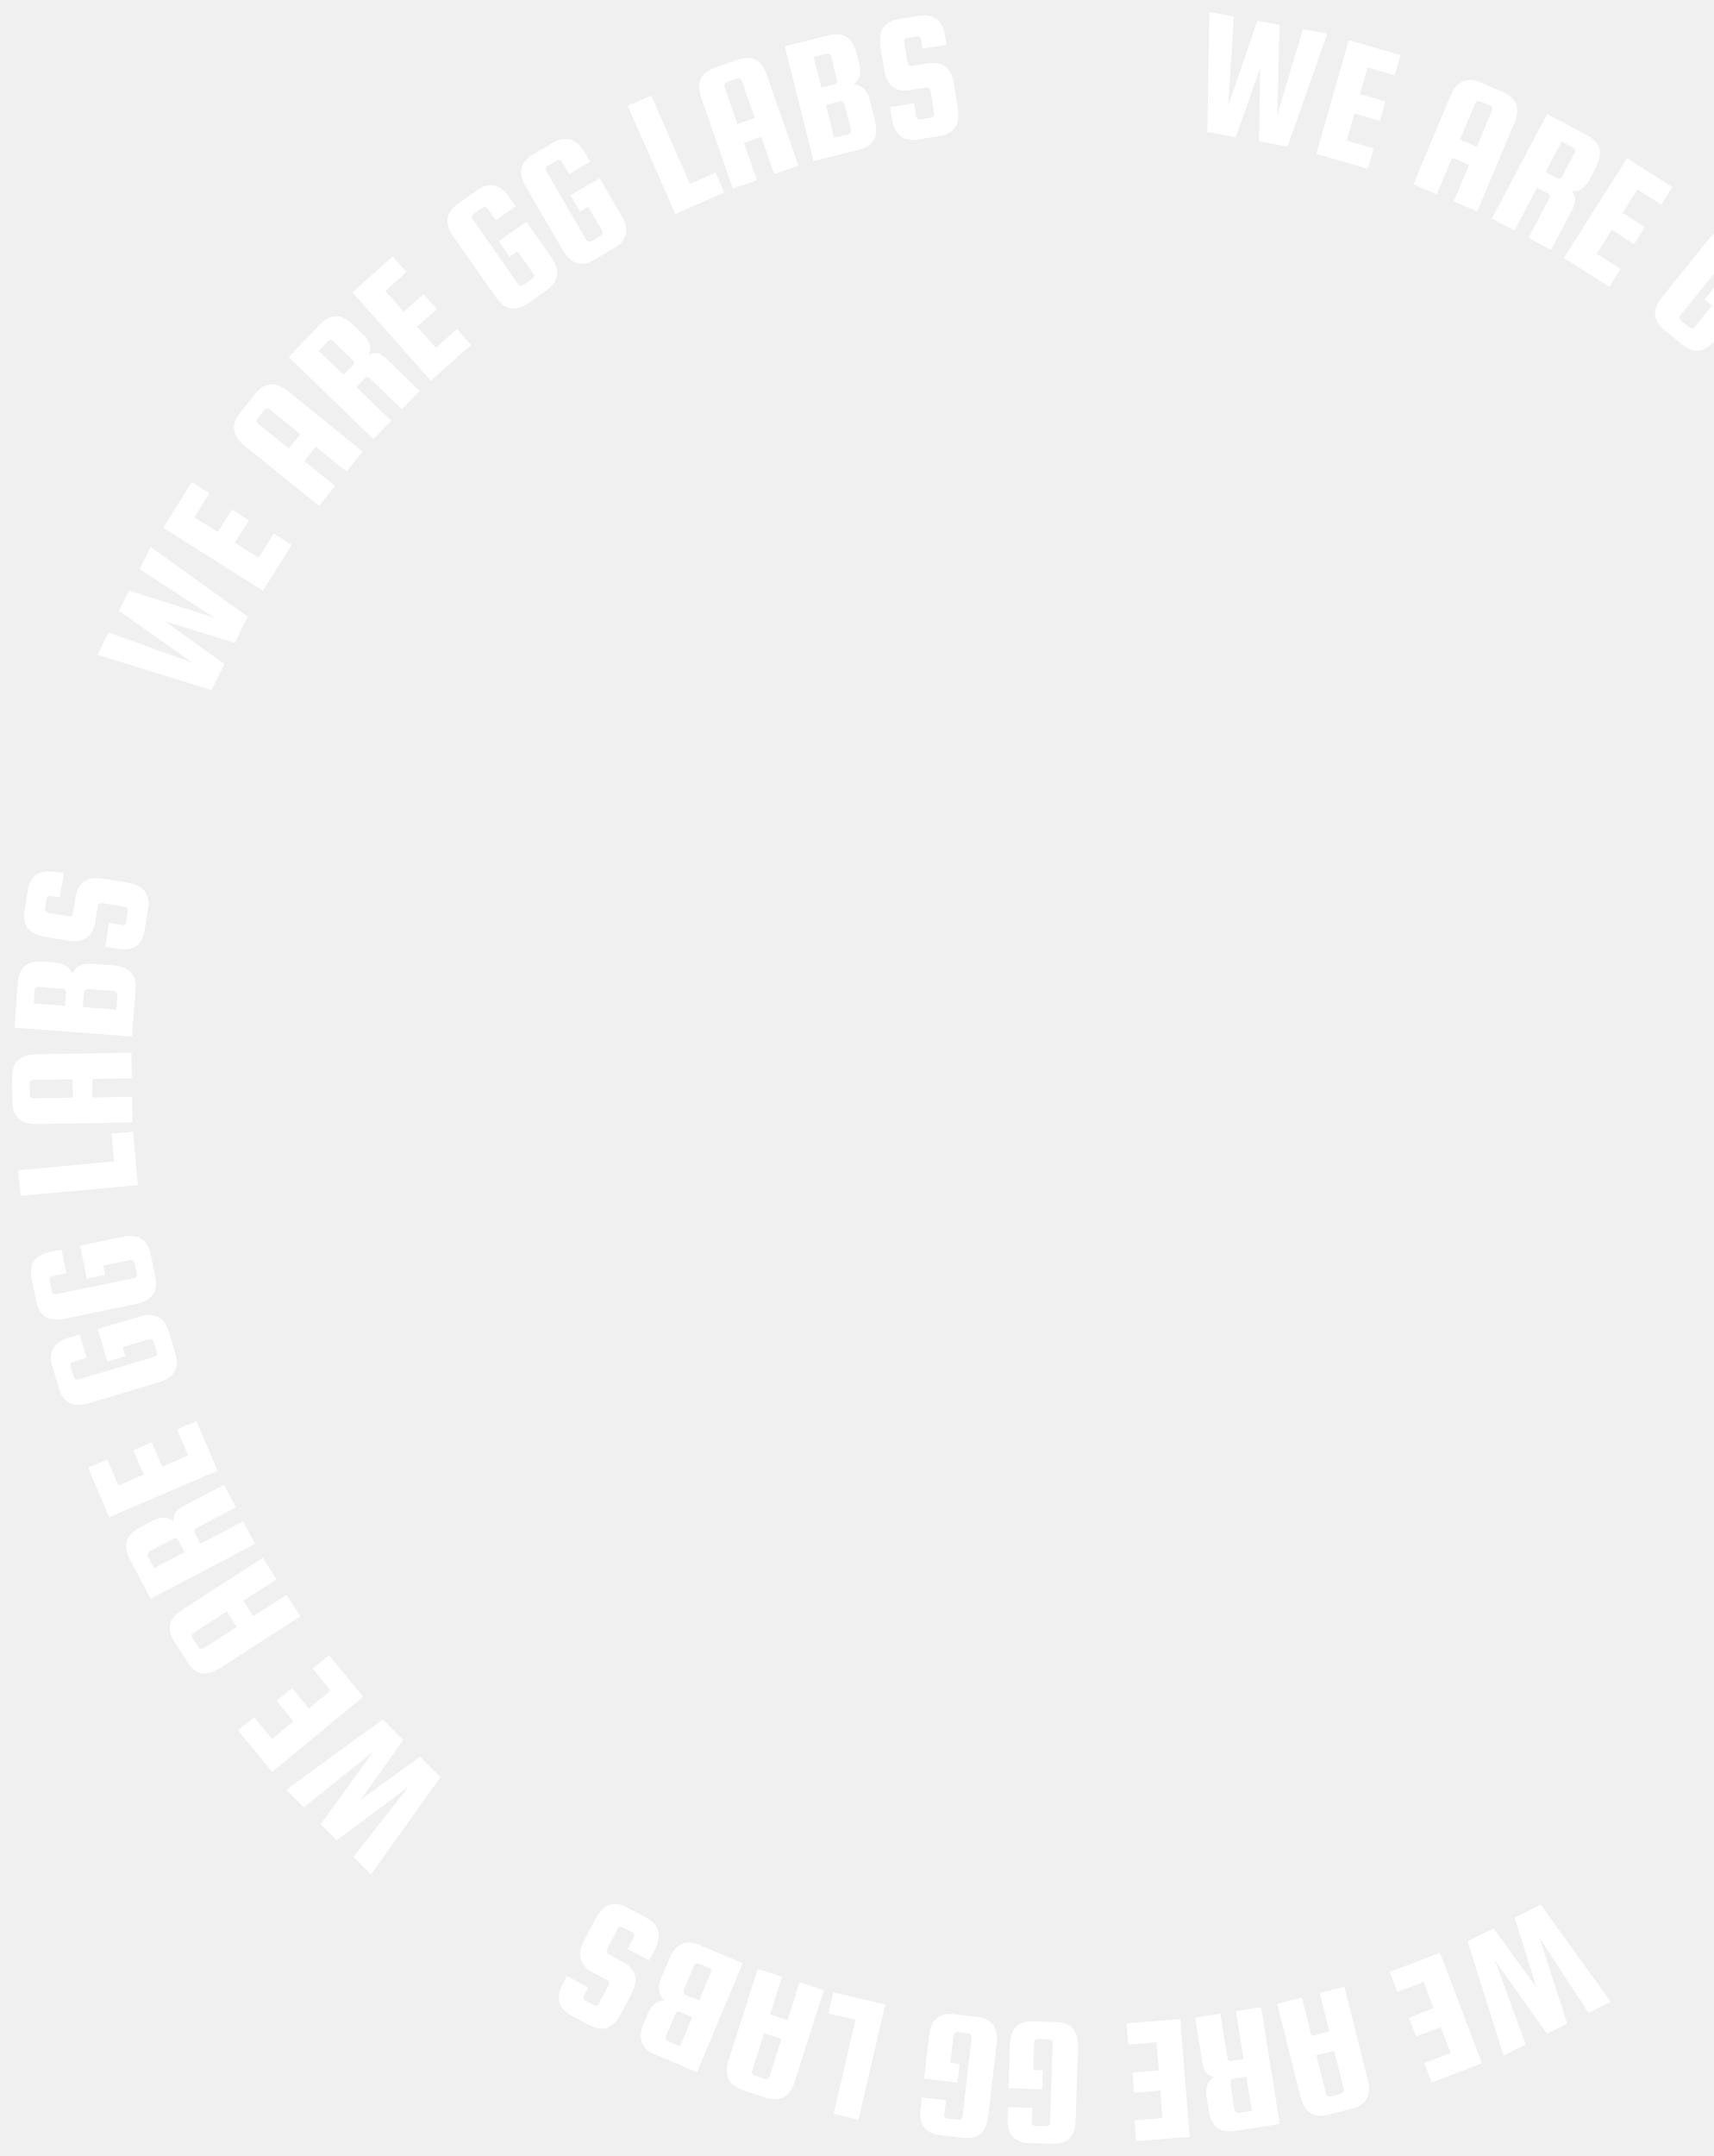
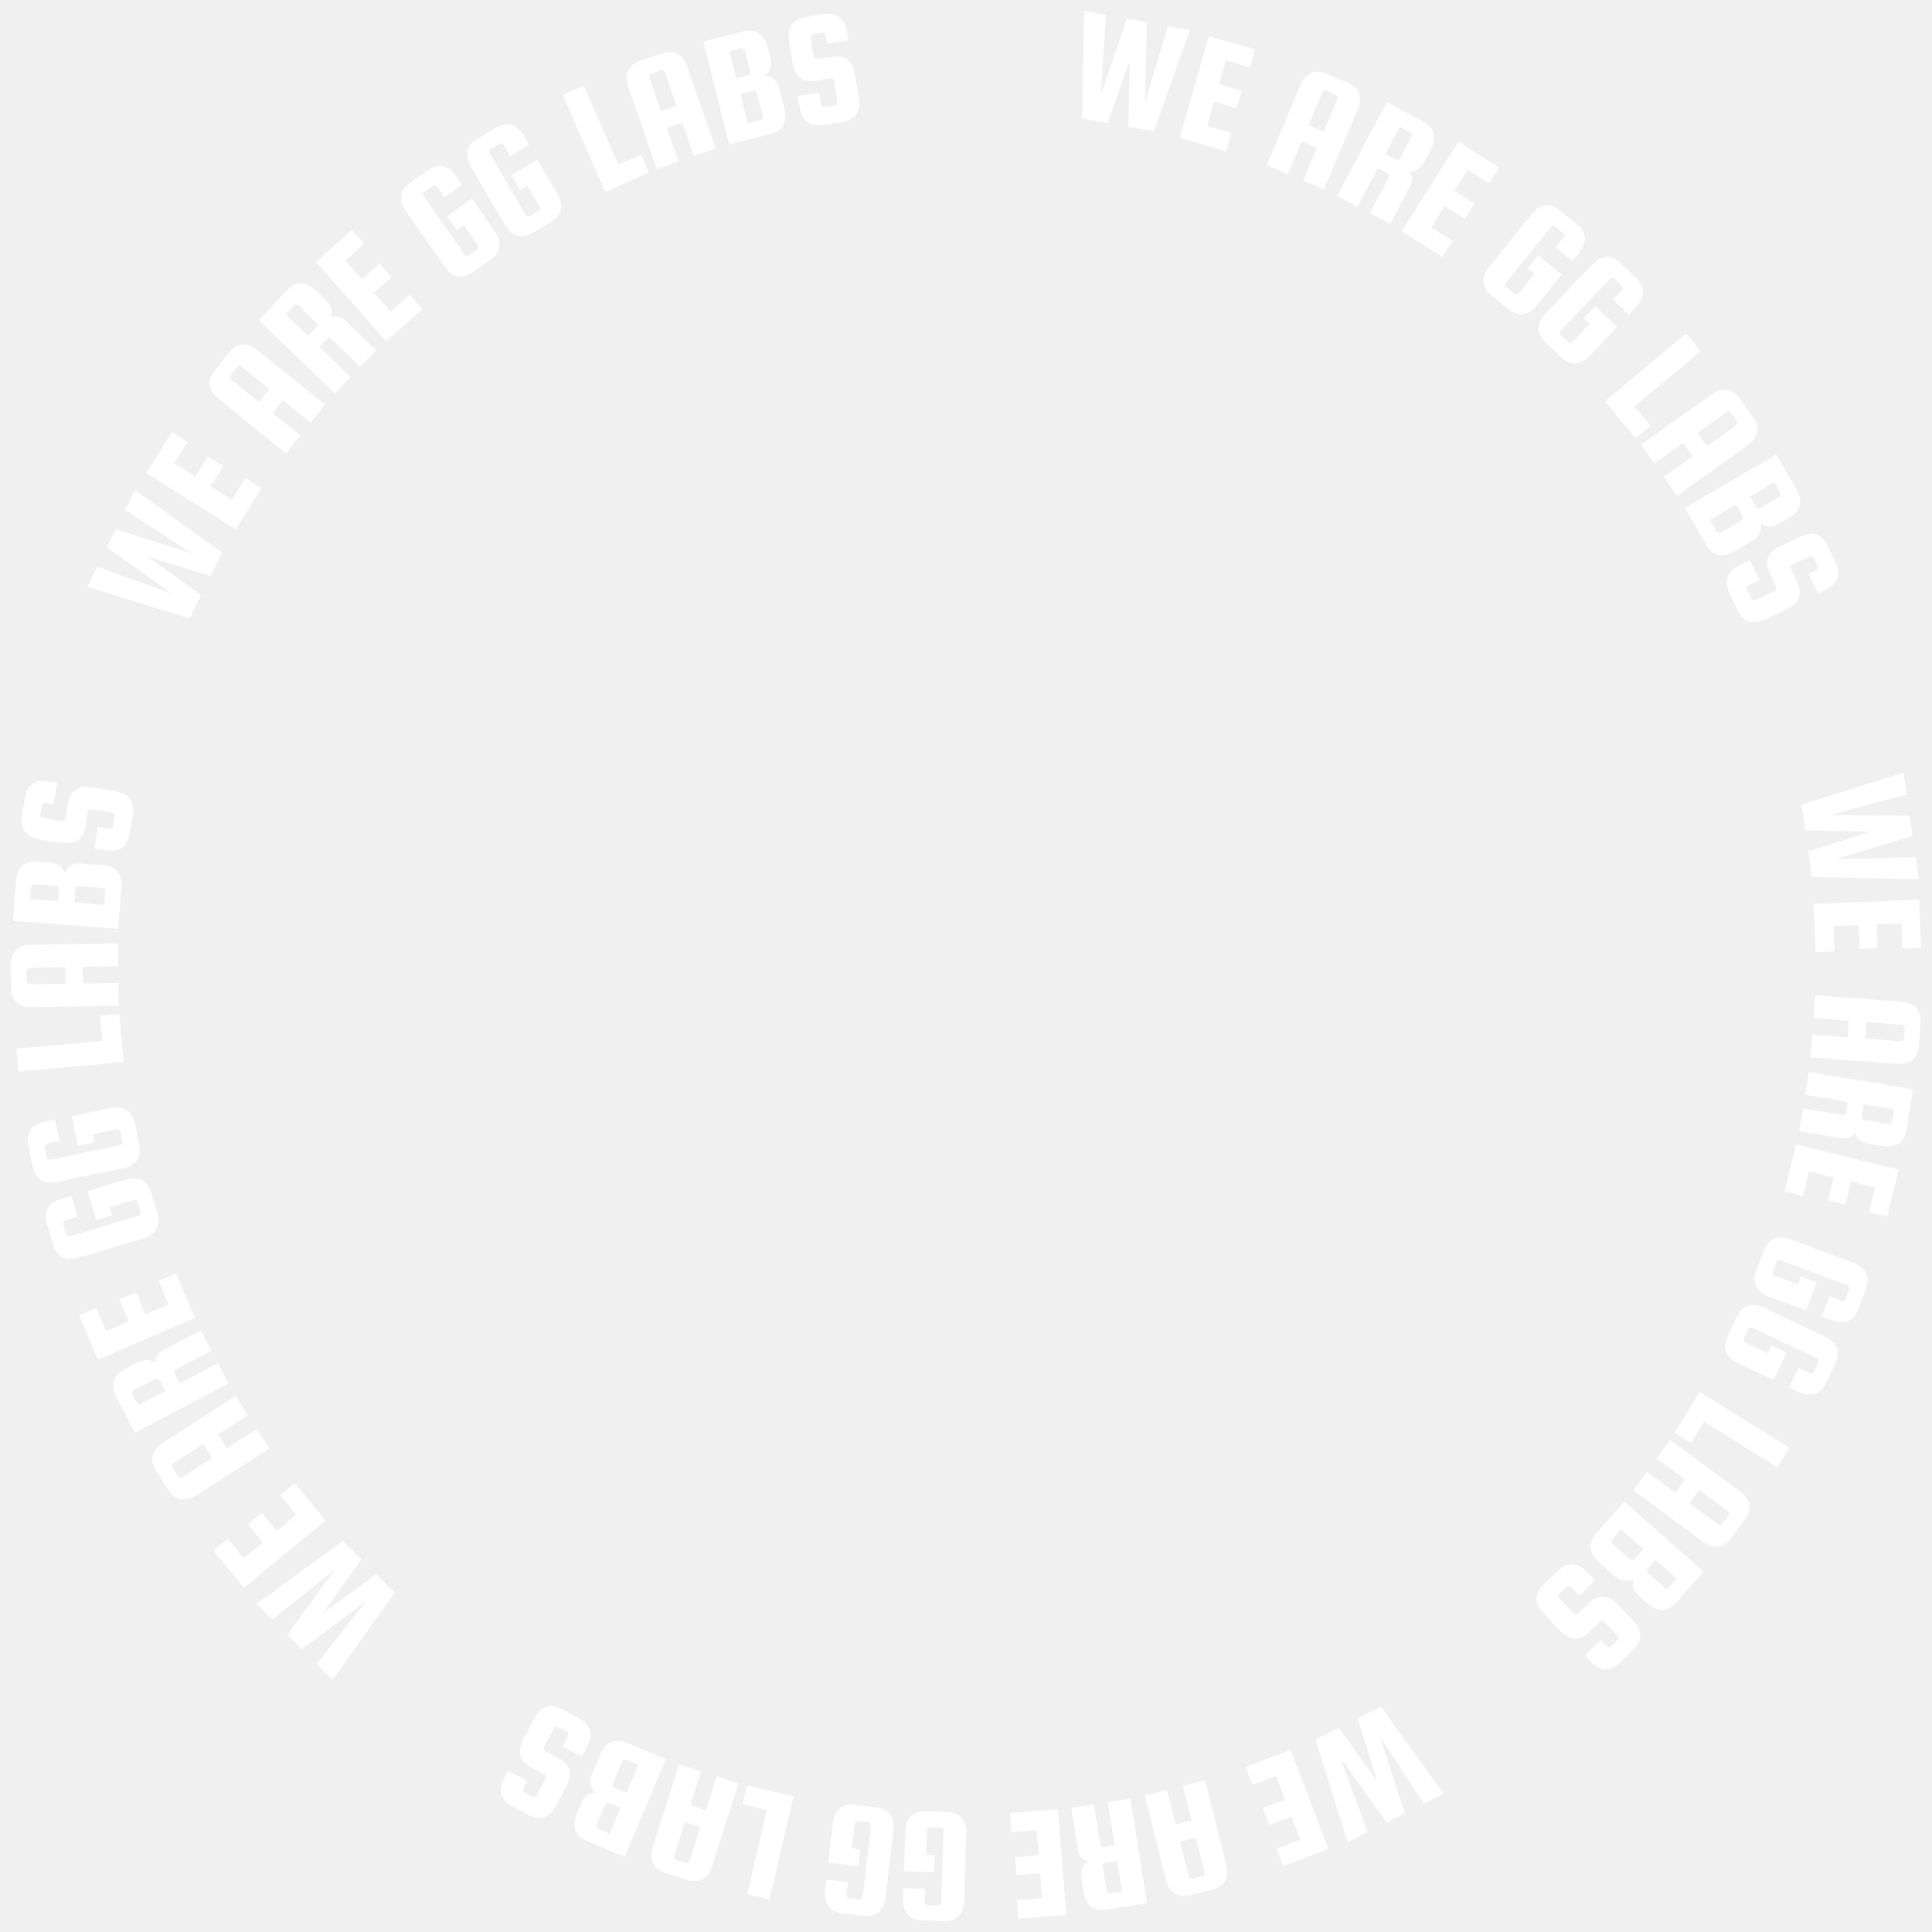
- <svg xmlns="http://www.w3.org/2000/svg" width="97" height="122" viewBox="0 0 97 122" fill="none">
+ <svg xmlns="http://www.w3.org/2000/svg" width="122" height="122" viewBox="0 0 122 122" fill="none">
  <path d="M71.167 1.177L72.421 1.408L72.292 6.503L73.75 1.653L75.126 1.905L72.875 8.291L71.262 7.999L71.329 3.843L69.947 7.761L68.333 7.468L68.455 0.687L69.838 0.939L69.513 5.999L71.167 1.177Z" fill="white" />
-   <path d="M76.222 7.958L77.754 8.4L77.422 9.549L74.5 8.706L76.344 2.278L79.266 3.122L78.941 4.258L77.408 3.816L76.975 5.326L78.412 5.74L78.1 6.836L76.663 6.421L76.222 7.958Z" fill="white" />
+   <path d="M76.222 7.958L77.754 8.4L77.422 9.549L74.5 8.706L76.344 2.278L79.266 3.122L78.941 4.258L77.409 3.816L76.975 5.326L78.412 5.74L78.1 6.836L76.663 6.421L76.222 7.958Z" fill="white" />
  <path d="M85.063 5.21C85.849 5.543 86.066 6.128 85.713 6.965L83.612 11.964L82.283 11.4L83.151 9.332L82.195 8.924L81.327 10.992L79.999 10.427L82.1 5.428C82.453 4.591 83.022 4.339 83.808 4.666L85.063 5.21ZM82.629 7.904L83.585 8.312L84.453 6.244C84.473 6.196 84.473 6.142 84.459 6.088C84.439 6.033 84.405 5.999 84.358 5.979L83.761 5.727C83.714 5.707 83.659 5.707 83.612 5.727C83.558 5.747 83.524 5.788 83.504 5.836L82.629 7.904Z" fill="white" />
  <path d="M87.002 10.624L85.721 13.046L84.446 12.365L87.571 6.455L89.836 7.659C90.588 8.06 90.751 8.658 90.331 9.468L89.971 10.155C89.714 10.645 89.375 10.862 88.961 10.808C89.205 11.08 89.225 11.406 89.022 11.801L87.788 14.141L86.514 13.46L87.693 11.223C87.754 11.1 87.734 11.012 87.619 10.951L87.002 10.624ZM88.392 8.005L87.476 9.733L88.148 10.094C88.195 10.121 88.249 10.121 88.297 10.107C88.351 10.087 88.392 10.053 88.412 10.005L89.131 8.645C89.158 8.597 89.165 8.543 89.151 8.488C89.137 8.434 89.103 8.393 89.056 8.366L88.392 8.005Z" fill="white" />
  <path d="M90.377 14.359L91.726 15.216L91.089 16.229L88.519 14.597L92.092 8.951L94.661 10.584L94.031 11.577L92.682 10.72L91.841 12.046L93.102 12.849L92.492 13.808L91.231 13.005L90.377 14.359Z" fill="white" />
  <path d="M96.466 16.956L97.13 16.126L98.615 17.33L97.076 19.242C96.506 19.949 95.889 20.038 95.225 19.5L94.215 18.684C93.55 18.147 93.503 17.528 94.073 16.813L96.683 13.569C97.252 12.861 97.869 12.773 98.533 13.31L99.543 14.127C100.208 14.664 100.255 15.283 99.686 15.997L99.293 16.487L98.228 15.623L98.737 14.997C98.77 14.957 98.784 14.902 98.784 14.848C98.777 14.793 98.757 14.746 98.716 14.712L98.215 14.303C98.174 14.27 98.12 14.256 98.066 14.263C98.011 14.27 97.964 14.297 97.93 14.338L95.11 17.847C95.076 17.888 95.062 17.942 95.062 17.997C95.062 18.051 95.089 18.099 95.13 18.133L95.638 18.541C95.679 18.575 95.733 18.589 95.788 18.582C95.842 18.575 95.889 18.548 95.923 18.507L96.899 17.29L96.466 16.956Z" fill="white" />
-   <path d="M100.094 104.517L101.084 103.565L101.45 103.946C101.491 103.987 101.538 104.007 101.592 104.014C101.646 104.021 101.694 104 101.735 103.959L102.141 103.565C102.182 103.524 102.202 103.483 102.202 103.422C102.202 103.368 102.182 103.32 102.141 103.279L101.321 102.422C101.28 102.381 101.24 102.361 101.179 102.354C101.124 102.347 101.077 102.368 101.036 102.408L100.365 103.055C99.742 103.633 99.118 103.599 98.501 102.953L97.511 101.912C96.887 101.252 96.881 100.633 97.498 100.041L98.379 99.198C98.996 98.606 99.62 98.64 100.243 99.3L100.718 99.803L99.728 100.756L99.213 100.218C99.172 100.177 99.131 100.157 99.07 100.15C99.016 100.143 98.969 100.164 98.928 100.205L98.467 100.647C98.426 100.688 98.406 100.728 98.406 100.79C98.406 100.844 98.426 100.892 98.467 100.932L99.369 101.885C99.409 101.926 99.45 101.946 99.511 101.953C99.565 101.96 99.613 101.939 99.653 101.898L100.325 101.252C100.941 100.66 101.565 100.694 102.189 101.354L103.104 102.32C103.728 102.98 103.735 103.599 103.118 104.191L102.291 104.986C101.674 105.578 101.05 105.544 100.426 104.884L100.094 104.517Z" fill="white" />
-   <path d="M88.703 114.502L87.564 115.08L84.615 110.931L86.357 115.685L85.103 116.318L83.069 109.856L84.534 109.115L86.974 112.482L85.734 108.516L87.198 107.775L91.164 113.264L89.91 113.897L87.137 109.659L88.703 114.502Z" fill="white" />
+   <path d="M100.004 20.1L100.736 19.331L102.112 20.651L100.417 22.426C99.794 23.086 99.17 23.12 98.553 22.528L97.618 21.63C97.001 21.038 97.007 20.413 97.631 19.76L100.499 16.746C101.122 16.087 101.746 16.052 102.363 16.644L103.299 17.542C103.916 18.134 103.909 18.76 103.285 19.413L102.851 19.868L101.861 18.916L102.417 18.331C102.458 18.29 102.472 18.243 102.478 18.188C102.478 18.134 102.458 18.086 102.417 18.046L101.95 17.597C101.909 17.556 101.861 17.542 101.807 17.542C101.753 17.542 101.705 17.569 101.665 17.61L98.56 20.868C98.519 20.909 98.506 20.957 98.499 21.011C98.499 21.066 98.519 21.113 98.553 21.154L99.021 21.603C99.061 21.644 99.109 21.657 99.163 21.657C99.218 21.651 99.265 21.63 99.306 21.589L100.384 20.46L100.004 20.1Z" fill="white" />
+   <path d="M103.211 25.671L104.221 26.888L103.286 27.671L101.354 25.344L106.472 21.059L107.394 22.168L103.211 25.671Z" fill="white" />
+   <path d="M110.68 26.323C111.175 27.017 111.047 27.629 110.308 28.16L105.901 31.295L105.067 30.112L106.891 28.812L106.287 27.962L104.464 29.261L103.63 28.078L108.043 24.935C108.782 24.412 109.399 24.493 109.894 25.194L110.68 26.323ZM107.196 27.323L107.799 28.173L109.623 26.874C109.67 26.84 109.697 26.799 109.704 26.745C109.718 26.69 109.704 26.643 109.677 26.595L109.304 26.064C109.27 26.017 109.23 25.997 109.175 25.99C109.121 25.983 109.067 25.997 109.026 26.024L107.196 27.323Z" fill="white" />
+   <path d="M111.19 33.057C111.278 33.527 111.075 33.901 110.58 34.193L109.549 34.799C108.763 35.254 108.16 35.118 107.733 34.377L106.397 32.078L112.16 28.711L113.454 30.935C113.881 31.677 113.705 32.275 112.919 32.731L112.397 33.037C111.915 33.309 111.515 33.316 111.19 33.057ZM108.682 33.622L109.97 32.867C110.017 32.84 110.051 32.799 110.065 32.744C110.078 32.69 110.078 32.642 110.051 32.595L109.624 31.86L107.977 32.826L108.404 33.561C108.431 33.608 108.472 33.636 108.526 33.649C108.58 33.656 108.634 33.649 108.682 33.622ZM112.424 31.112L112.038 30.452L110.499 31.35L110.885 32.01C110.912 32.057 110.953 32.085 111.007 32.098C111.061 32.112 111.116 32.105 111.163 32.078L112.349 31.384C112.397 31.357 112.431 31.316 112.444 31.262C112.458 31.207 112.451 31.16 112.424 31.112Z" fill="white" />
+   <path d="M114.783 37.478L114.2 36.233L114.675 36.009C114.722 35.989 114.763 35.948 114.783 35.893C114.803 35.839 114.803 35.791 114.783 35.744L114.539 35.227C114.519 35.179 114.478 35.145 114.424 35.125C114.37 35.111 114.315 35.111 114.268 35.132L113.197 35.642C113.149 35.662 113.109 35.703 113.088 35.757C113.068 35.812 113.068 35.859 113.088 35.907L113.481 36.75C113.834 37.532 113.603 38.111 112.797 38.492L111.502 39.104C110.682 39.492 110.092 39.301 109.726 38.526L109.21 37.424C108.844 36.648 109.075 36.07 109.895 35.682L110.519 35.39L111.102 36.635L110.431 36.954C110.383 36.975 110.349 37.016 110.322 37.07C110.302 37.124 110.302 37.172 110.322 37.22L110.593 37.798C110.614 37.845 110.654 37.879 110.709 37.9C110.763 37.92 110.81 37.913 110.865 37.886L112.051 37.328C112.098 37.308 112.132 37.267 112.159 37.213C112.18 37.158 112.18 37.111 112.153 37.063L111.759 36.22C111.393 35.444 111.624 34.866 112.444 34.478L113.644 33.907C114.464 33.519 115.054 33.71 115.42 34.485L115.908 35.526C116.274 36.301 116.044 36.88 115.224 37.267L114.783 37.478Z" fill="white" />
+   <path d="M120.592 51.51L120.775 52.782L115.914 54.258L120.965 54.122L121.161 55.517L114.409 55.387L114.179 53.762L118.131 52.517L113.989 52.435L113.758 50.81L120.206 48.79L120.402 50.184L115.514 51.469L120.592 51.51Z" fill="white" />
+   <path d="M115.774 58.482L115.841 60.081L114.648 60.128L114.519 57.081L121.183 56.802L121.312 59.849L120.139 59.897L120.072 58.299L118.506 58.367L118.567 59.863L117.435 59.911L117.374 58.414L115.774 58.482Z" fill="white" />
+   <path d="M121.176 65.998C121.115 66.849 120.627 67.243 119.725 67.175L114.329 66.774L114.437 65.332L116.668 65.502L116.742 64.461L114.512 64.291L114.62 62.849L120.017 63.25C120.918 63.319 121.339 63.781 121.278 64.631L121.176 65.998ZM117.854 64.543L117.78 65.584L120.01 65.754C120.064 65.76 120.112 65.74 120.159 65.706C120.2 65.672 120.227 65.624 120.234 65.57L120.281 64.917C120.288 64.862 120.268 64.815 120.227 64.774C120.186 64.733 120.146 64.713 120.085 64.706L117.854 64.543Z" fill="white" />
+   <path d="M116.682 69.569L113.99 69.127L114.221 67.699L120.804 68.78L120.39 71.317C120.254 72.161 119.739 72.508 118.838 72.365L118.078 72.242C117.536 72.154 117.224 71.902 117.136 71.487C116.96 71.807 116.655 71.93 116.221 71.862L113.617 71.433L113.848 70.005L116.343 70.413C116.478 70.433 116.56 70.379 116.58 70.249L116.682 69.569ZM119.597 70.052L117.678 69.733L117.556 70.487C117.549 70.542 117.563 70.59 117.597 70.637C117.631 70.678 117.678 70.705 117.732 70.719L119.244 70.97C119.299 70.977 119.346 70.97 119.393 70.936C119.441 70.902 119.468 70.862 119.475 70.807L119.597 70.052Z" fill="white" />
+   <path d="M114.234 73.956L113.854 75.514L112.695 75.228L113.42 72.269L119.894 73.868L119.169 76.827L118.03 76.548L118.41 74.99L116.891 74.616L116.532 76.072L115.434 75.8L115.793 74.344L114.234 73.956Z" fill="white" />
+   <path d="M113.712 80.594L114.709 80.969L114.044 82.757L111.746 81.9C110.899 81.581 110.621 81.023 110.919 80.22L111.373 79.003C111.671 78.2 112.241 77.962 113.095 78.275L116.986 79.731C117.834 80.05 118.112 80.608 117.813 81.411L117.359 82.628C117.061 83.431 116.492 83.669 115.637 83.356L115.048 83.138L115.529 81.853L116.281 82.132C116.336 82.152 116.383 82.152 116.437 82.132C116.492 82.111 116.525 82.077 116.546 82.023L116.769 81.411C116.79 81.356 116.783 81.309 116.763 81.261C116.736 81.213 116.702 81.179 116.647 81.159L112.437 79.588C112.383 79.567 112.336 79.567 112.282 79.588C112.227 79.608 112.193 79.642 112.173 79.697L111.949 80.309C111.929 80.356 111.936 80.411 111.956 80.458C111.983 80.506 112.017 80.54 112.071 80.561L113.529 81.105L113.712 80.594Z" fill="white" />
+   <path d="M111.86 84.962L112.823 85.418L112.009 87.146L109.792 86.098C108.972 85.71 108.742 85.132 109.108 84.357L109.664 83.18C110.03 82.405 110.619 82.214 111.44 82.602L115.195 84.384C116.016 84.772 116.246 85.35 115.88 86.125L115.324 87.302C114.958 88.077 114.368 88.268 113.548 87.88L112.979 87.608L113.562 86.363L114.287 86.71C114.335 86.737 114.389 86.737 114.443 86.724C114.497 86.71 114.538 86.676 114.558 86.622L114.836 86.03C114.857 85.983 114.863 85.928 114.836 85.88C114.809 85.833 114.782 85.792 114.728 85.765L110.667 83.84C110.619 83.813 110.565 83.813 110.511 83.826C110.457 83.84 110.416 83.874 110.396 83.928L110.118 84.52C110.097 84.568 110.091 84.622 110.118 84.67C110.145 84.717 110.172 84.758 110.226 84.785L111.636 85.452L111.86 84.962Z" fill="white" />
+   <path d="M107.609 89.77L106.782 91.117L105.745 90.478L107.331 87.9L112.998 91.423L112.239 92.654L107.609 89.77Z" fill="white" />
+   <path d="M109.347 97.096C108.845 97.783 108.228 97.858 107.496 97.32L103.137 94.11L103.991 92.94L105.794 94.266L106.411 93.423L104.608 92.097L105.462 90.927L109.821 94.137C110.553 94.675 110.669 95.287 110.16 95.981L109.347 97.096ZM107.299 94.09L106.682 94.933L108.486 96.259C108.533 96.293 108.581 96.307 108.635 96.3C108.689 96.293 108.737 96.266 108.764 96.225L109.15 95.702C109.184 95.654 109.191 95.606 109.184 95.552C109.17 95.498 109.143 95.45 109.103 95.423L107.299 94.09Z" fill="white" />
+   <path d="M103.151 99.688C102.738 99.919 102.317 99.844 101.89 99.47L100.995 98.674C100.318 98.076 100.257 97.45 100.819 96.811L102.568 94.818L107.571 99.239L105.877 101.171C105.314 101.81 104.69 101.831 104.012 101.232L103.558 100.831C103.145 100.463 103.009 100.083 103.151 99.688ZM101.823 97.484L102.941 98.477C102.982 98.511 103.029 98.532 103.084 98.532C103.138 98.532 103.185 98.511 103.219 98.471L103.775 97.831L102.345 96.566L101.789 97.205C101.755 97.246 101.734 97.294 101.741 97.348C101.748 97.403 101.782 97.443 101.823 97.484ZM105.382 100.253L105.883 99.681L104.548 98.498L104.046 99.069C104.012 99.11 103.992 99.157 103.999 99.212C104.006 99.266 104.026 99.314 104.067 99.348L105.097 100.253C105.138 100.287 105.185 100.307 105.239 100.307C105.3 100.314 105.341 100.293 105.382 100.253Z" fill="white" />
+   <path d="M100.094 104.517L101.084 103.565L101.45 103.946C101.491 103.987 101.538 104.007 101.592 104.014C101.646 104.021 101.694 104 101.735 103.959L102.141 103.565C102.182 103.524 102.202 103.483 102.202 103.422C102.202 103.368 102.182 103.32 102.141 103.279L101.321 102.422C101.28 102.381 101.24 102.361 101.179 102.354C101.124 102.347 101.077 102.368 101.036 102.408L100.365 103.055C99.741 103.633 99.118 103.599 98.501 102.953L97.511 101.912C96.887 101.252 96.881 100.633 97.498 100.041L98.379 99.198C98.996 98.606 99.619 98.64 100.243 99.3L100.718 99.803L99.728 100.756L99.213 100.218C99.172 100.177 99.131 100.157 99.07 100.15C99.016 100.143 98.969 100.164 98.928 100.205L98.467 100.647C98.426 100.688 98.406 100.728 98.406 100.79C98.406 100.844 98.426 100.892 98.467 100.932L99.369 101.885C99.409 101.926 99.45 101.946 99.511 101.953C99.565 101.96 99.613 101.939 99.653 101.898L100.324 101.252C100.941 100.66 101.565 100.694 102.189 101.354L103.104 102.32C103.728 102.98 103.734 103.599 103.118 104.191L102.29 104.986C101.674 105.578 101.05 105.544 100.426 104.884L100.094 104.517Z" fill="white" />
+   <path d="M88.703 114.502L87.564 115.08L84.615 110.931L86.357 115.685L85.103 116.318L83.07 109.856L84.534 109.115L86.974 112.482L85.734 108.516L87.198 107.775L91.164 113.264L89.91 113.897L87.137 109.659L88.703 114.502Z" fill="white" />
  <path d="M80.58 112.142L79.088 112.714L78.661 111.591L81.502 110.503L83.881 116.754L81.041 117.842L80.62 116.74L82.112 116.169L81.549 114.7L80.153 115.237L79.746 114.176L81.142 113.639L80.58 112.142Z" fill="white" />
-   <path d="M75.184 119.665C74.357 119.876 73.835 119.536 73.612 118.651L72.29 113.387L73.686 113.033L74.235 115.21L75.245 114.951L74.696 112.775L76.093 112.421L77.415 117.686C77.638 118.57 77.333 119.114 76.506 119.325L75.184 119.665ZM75.516 116.039L74.506 116.298L75.055 118.475C75.069 118.529 75.096 118.57 75.144 118.604C75.191 118.638 75.239 118.645 75.293 118.631L75.923 118.475C75.978 118.461 76.018 118.427 76.045 118.379C76.072 118.332 76.079 118.277 76.066 118.223L75.516 116.039Z" fill="white" />
-   <path d="M70.385 116.509L69.958 113.802L71.382 113.577L72.432 120.182L69.897 120.583C69.056 120.719 68.561 120.338 68.419 119.434L68.297 118.672C68.209 118.128 68.351 117.747 68.71 117.536C68.351 117.468 68.141 117.216 68.066 116.781L67.653 114.169L69.076 113.944L69.477 116.448C69.497 116.584 69.571 116.645 69.7 116.618L70.385 116.509ZM70.853 119.44L70.548 117.509L69.795 117.631C69.741 117.638 69.7 117.665 69.666 117.713C69.632 117.76 69.626 117.808 69.632 117.862L69.876 119.386C69.883 119.44 69.91 119.488 69.958 119.522C69.999 119.556 70.053 119.57 70.107 119.563L70.853 119.44Z" fill="white" />
-   <path d="M65.457 115.563L63.864 115.692L63.769 114.495L66.799 114.25L67.335 120.916L64.304 121.161L64.21 119.984L65.803 119.855L65.681 118.29L64.189 118.413L64.101 117.277L65.592 117.154L65.457 115.563Z" fill="white" />
-   <path d="M59.023 117.162L58.989 118.223L57.084 118.161L57.166 115.699C57.193 114.788 57.633 114.352 58.488 114.38L59.782 114.42C60.637 114.448 61.043 114.917 61.016 115.828L60.881 119.991C60.854 120.903 60.413 121.338 59.559 121.311L58.264 121.27C57.41 121.243 57.003 120.773 57.03 119.862L57.05 119.229L58.42 119.277L58.393 120.086C58.393 120.141 58.406 120.188 58.447 120.229C58.481 120.27 58.528 120.297 58.583 120.297L59.233 120.318C59.288 120.318 59.335 120.297 59.376 120.263C59.416 120.222 59.437 120.175 59.437 120.12L59.586 115.618C59.586 115.563 59.572 115.516 59.532 115.468C59.498 115.427 59.45 115.407 59.396 115.4L58.745 115.379C58.691 115.379 58.644 115.4 58.603 115.434C58.562 115.475 58.542 115.522 58.542 115.577L58.488 117.134L59.023 117.162Z" fill="white" />
-   <path d="M54.317 116.794L54.195 117.849L52.304 117.624L52.589 115.182C52.69 114.278 53.172 113.876 54.012 113.978L55.3 114.128C56.148 114.23 56.514 114.727 56.412 115.631L55.931 119.767C55.822 120.671 55.348 121.073 54.507 120.971L53.219 120.821C52.371 120.719 52.005 120.222 52.107 119.318L52.182 118.692L53.544 118.849L53.449 119.651C53.443 119.706 53.456 119.753 53.49 119.801C53.524 119.848 53.565 119.869 53.619 119.876L54.263 119.95C54.317 119.957 54.365 119.944 54.405 119.903C54.446 119.862 54.473 119.821 54.48 119.767L55.002 115.291C55.009 115.237 54.995 115.189 54.961 115.142C54.927 115.094 54.887 115.067 54.832 115.06L54.188 114.985C54.134 114.978 54.087 114.992 54.046 115.033C54.005 115.067 53.978 115.114 53.971 115.169L53.788 116.72L54.317 116.794Z" fill="white" />
-   <path d="M48.421 114.292L46.889 113.931L47.167 112.741L50.109 113.428L48.59 119.944L47.187 119.617L48.421 114.292Z" fill="white" />
-   <path d="M42.048 118.271C41.235 118.012 40.97 117.448 41.241 116.584L42.889 111.415L44.265 111.857L43.587 113.992L44.577 114.312L45.255 112.176L46.631 112.618L44.984 117.788C44.706 118.652 44.163 118.958 43.35 118.699L42.048 118.271ZM44.238 115.373L43.248 115.054L42.57 117.189C42.557 117.244 42.557 117.291 42.577 117.346C42.597 117.4 42.638 117.427 42.692 117.448L43.309 117.645C43.363 117.665 43.411 117.659 43.458 117.631C43.506 117.604 43.54 117.563 43.553 117.509L44.238 115.373Z" fill="white" />
+   <path d="M75.184 119.665C74.357 119.876 73.835 119.536 73.612 118.651L72.29 113.387L73.686 113.033L74.235 115.21L75.246 114.951L74.696 112.775L76.093 112.421L77.415 117.686C77.639 118.57 77.334 119.114 76.506 119.325L75.184 119.665ZM75.517 116.039L74.507 116.298L75.056 118.475C75.069 118.529 75.096 118.57 75.144 118.604C75.191 118.638 75.239 118.645 75.293 118.631L75.923 118.475C75.978 118.461 76.018 118.427 76.045 118.379C76.073 118.332 76.079 118.277 76.066 118.223L75.517 116.039Z" fill="white" />
+   <path d="M70.385 116.509L69.958 113.802L71.381 113.577L72.432 120.182L69.897 120.583C69.056 120.719 68.561 120.338 68.419 119.434L68.297 118.672C68.209 118.128 68.351 117.747 68.71 117.536C68.351 117.468 68.141 117.216 68.066 116.781L67.653 114.169L69.076 113.944L69.476 116.448C69.497 116.584 69.571 116.645 69.7 116.618L70.385 116.509ZM70.853 119.44L70.548 117.509L69.795 117.631C69.741 117.638 69.7 117.665 69.666 117.713C69.632 117.76 69.626 117.808 69.632 117.862L69.876 119.386C69.883 119.44 69.91 119.488 69.958 119.522C69.998 119.556 70.053 119.57 70.107 119.563L70.853 119.44Z" fill="white" />
+   <path d="M65.457 115.563L63.864 115.692L63.769 114.495L66.799 114.25L67.335 120.916L64.305 121.161L64.21 119.984L65.803 119.855L65.681 118.29L64.189 118.413L64.101 117.277L65.593 117.154L65.457 115.563Z" fill="white" />
+   <path d="M59.023 117.162L58.989 118.223L57.084 118.161L57.166 115.699C57.193 114.788 57.634 114.352 58.488 114.38L59.783 114.42C60.637 114.448 61.044 114.917 61.016 115.828L60.881 119.991C60.854 120.903 60.413 121.338 59.559 121.311L58.264 121.27C57.41 121.243 57.003 120.773 57.03 119.862L57.05 119.229L58.42 119.277L58.393 120.086C58.393 120.141 58.406 120.188 58.447 120.229C58.481 120.27 58.528 120.297 58.583 120.297L59.233 120.318C59.288 120.318 59.335 120.297 59.376 120.263C59.416 120.222 59.437 120.175 59.437 120.12L59.586 115.618C59.586 115.563 59.572 115.516 59.532 115.468C59.498 115.427 59.45 115.407 59.396 115.4L58.745 115.379C58.691 115.379 58.644 115.4 58.603 115.434C58.562 115.475 58.542 115.522 58.542 115.577L58.488 117.134L59.023 117.162Z" fill="white" />
+   <path d="M54.317 116.794L54.195 117.849L52.304 117.624L52.589 115.182C52.69 114.278 53.172 113.876 54.012 113.978L55.3 114.128C56.148 114.23 56.514 114.727 56.412 115.631L55.931 119.767C55.822 120.671 55.348 121.073 54.507 120.971L53.219 120.821C52.372 120.719 52.005 120.222 52.107 119.318L52.182 118.692L53.544 118.849L53.45 119.651C53.443 119.706 53.456 119.753 53.49 119.801C53.524 119.848 53.565 119.869 53.619 119.876L54.263 119.95C54.317 119.957 54.365 119.944 54.405 119.903C54.446 119.862 54.473 119.821 54.48 119.767L55.002 115.291C55.009 115.237 54.995 115.189 54.961 115.142C54.927 115.094 54.887 115.067 54.833 115.06L54.188 114.985C54.134 114.978 54.087 114.992 54.046 115.033C54.005 115.067 53.978 115.114 53.971 115.169L53.788 116.72L54.317 116.794Z" fill="white" />
+   <path d="M48.421 114.292L46.889 113.931L47.167 112.741L50.109 113.428L48.591 119.944L47.187 119.617L48.421 114.292Z" fill="white" />
+   <path d="M42.048 118.271C41.235 118.012 40.97 117.448 41.242 116.584L42.889 111.415L44.265 111.857L43.587 113.992L44.577 114.312L45.255 112.176L46.631 112.618L44.984 117.788C44.706 118.652 44.163 118.958 43.35 118.699L42.048 118.271ZM44.238 115.373L43.248 115.054L42.57 117.189C42.557 117.244 42.557 117.291 42.577 117.346C42.597 117.4 42.638 117.427 42.692 117.448L43.309 117.645C43.364 117.665 43.411 117.659 43.458 117.631C43.506 117.604 43.54 117.563 43.553 117.509L44.238 115.373Z" fill="white" />
  <path d="M37.613 113.197C37.261 112.877 37.2 112.455 37.423 111.925L37.891 110.823C38.243 109.986 38.813 109.734 39.599 110.061L42.04 111.095L39.45 117.257L37.084 116.257C36.298 115.924 36.081 115.339 36.433 114.503L36.671 113.938C36.881 113.435 37.193 113.19 37.613 113.197ZM37.789 115.496L38.494 115.795L39.186 114.149L38.481 113.85C38.433 113.829 38.379 113.829 38.332 113.85C38.284 113.87 38.243 113.911 38.223 113.958L37.688 115.224C37.667 115.271 37.667 115.326 37.681 115.38C37.708 115.434 37.742 115.475 37.789 115.496ZM39.281 111.231L38.698 112.612C38.677 112.659 38.677 112.714 38.691 112.768C38.711 112.823 38.745 112.857 38.793 112.877L39.572 113.203L40.311 111.442L39.532 111.115C39.484 111.095 39.43 111.095 39.383 111.115C39.335 111.149 39.301 111.183 39.281 111.231Z" fill="white" />
  <path d="M32.081 111.815L33.295 112.461L33.051 112.924C33.024 112.971 33.017 113.026 33.03 113.08C33.044 113.135 33.078 113.175 33.125 113.203L33.627 113.468C33.674 113.495 33.729 113.495 33.776 113.482C33.83 113.461 33.871 113.427 33.891 113.38L34.447 112.332C34.474 112.284 34.481 112.23 34.468 112.176C34.454 112.121 34.42 112.08 34.373 112.053L33.552 111.618C32.807 111.203 32.644 110.604 33.057 109.815L33.729 108.543C34.156 107.741 34.739 107.537 35.491 107.938L36.569 108.509C37.322 108.911 37.484 109.509 37.064 110.319L36.739 110.931L35.525 110.285L35.871 109.625C35.898 109.577 35.905 109.523 35.891 109.468C35.878 109.414 35.844 109.373 35.796 109.346L35.234 109.047C35.186 109.02 35.132 109.02 35.084 109.033C35.03 109.054 34.99 109.088 34.969 109.135L34.359 110.298C34.332 110.346 34.325 110.4 34.339 110.455C34.352 110.509 34.386 110.55 34.434 110.577L35.254 111.012C36.007 111.414 36.169 112.012 35.749 112.815L35.125 113.992C34.698 114.794 34.115 114.998 33.363 114.597L32.352 114.06C31.6 113.658 31.437 113.06 31.858 112.257L32.081 111.815Z" fill="white" />
  <path d="M19.059 104.136L18.15 103.232L21.14 99.11L17.194 102.272L16.198 101.279L21.662 97.3L22.821 98.457L20.415 101.844L23.77 99.409L24.93 100.565L20.997 106.075L20.001 105.082L23.126 101.103L19.059 104.136Z" fill="white" />
  <path d="M18.715 95.661L17.698 94.423L18.62 93.661L20.552 96.015L15.407 100.266L13.475 97.912L14.383 97.164L15.4 98.402L16.607 97.402L15.657 96.246L16.532 95.525L17.481 96.681L18.715 95.661Z" fill="white" />
  <path d="M9.872 92.899C9.411 92.178 9.56 91.573 10.326 91.083L14.876 88.151L15.655 89.369L13.77 90.58L14.333 91.457L16.218 90.246L16.997 91.464L12.448 94.395C11.682 94.885 11.072 94.776 10.611 94.055L9.872 92.899ZM13.398 92.062L12.835 91.185L10.95 92.396C10.903 92.423 10.876 92.471 10.862 92.525C10.848 92.579 10.855 92.627 10.882 92.675L11.235 93.225C11.262 93.273 11.309 93.3 11.364 93.307C11.418 93.314 11.472 93.307 11.513 93.28L13.398 92.062Z" fill="white" />
  <path d="M11.337 87.356L13.758 86.084L14.429 87.363L8.524 90.471L7.331 88.192C6.938 87.437 7.141 86.846 7.941 86.424L8.626 86.064C9.114 85.805 9.514 85.819 9.832 86.097C9.785 85.737 9.954 85.451 10.341 85.247L12.68 84.016L13.351 85.295L11.114 86.472C10.992 86.533 10.965 86.628 11.019 86.744L11.337 87.356ZM8.721 88.737L10.443 87.832L10.09 87.152C10.063 87.104 10.022 87.07 9.968 87.056C9.914 87.043 9.86 87.05 9.812 87.077L8.449 87.791C8.402 87.818 8.368 87.859 8.348 87.907C8.327 87.961 8.334 88.009 8.355 88.056L8.721 88.737Z" fill="white" />
  <path d="M10.652 82.364L10.021 80.888L11.119 80.418L12.312 83.221L6.184 85.853L4.991 83.051L6.069 82.588L6.699 84.064L8.136 83.445L7.547 82.064L8.591 81.616L9.18 82.996L10.652 82.364Z" fill="white" />
-   <path d="M7.094 76.738L6.077 77.044L5.535 75.208L7.887 74.507C8.755 74.249 9.311 74.528 9.555 75.351L9.928 76.602C10.172 77.418 9.86 77.963 8.986 78.221L5.006 79.404C4.138 79.663 3.582 79.384 3.338 78.561L2.966 77.31C2.721 76.493 3.033 75.949 3.908 75.691L4.511 75.514L4.904 76.833L4.132 77.065C4.077 77.078 4.037 77.112 4.01 77.16C3.982 77.207 3.976 77.262 3.989 77.31L4.172 77.935C4.186 77.99 4.22 78.024 4.274 78.051C4.321 78.078 4.376 78.078 4.43 78.065L8.735 76.779C8.789 76.765 8.83 76.731 8.857 76.684C8.884 76.636 8.891 76.582 8.877 76.534L8.694 75.908C8.681 75.854 8.647 75.82 8.592 75.793C8.538 75.766 8.491 75.766 8.436 75.779L6.945 76.221L7.094 76.738Z" fill="white" />
+   <path d="M7.094 76.738L6.077 77.044L5.535 75.208L7.887 74.507C8.755 74.249 9.311 74.528 9.555 75.351L9.928 76.602C10.172 77.418 9.86 77.963 8.986 78.221L5.006 79.404C4.138 79.663 3.583 79.384 3.338 78.561L2.966 77.31C2.722 76.493 3.033 75.949 3.908 75.691L4.511 75.514L4.904 76.833L4.132 77.065C4.077 77.078 4.037 77.112 4.01 77.16C3.982 77.207 3.976 77.262 3.989 77.31L4.172 77.935C4.186 77.99 4.22 78.024 4.274 78.051C4.321 78.078 4.376 78.078 4.43 78.065L8.735 76.779C8.789 76.765 8.83 76.731 8.857 76.684C8.884 76.636 8.891 76.582 8.877 76.534L8.694 75.908C8.681 75.854 8.647 75.82 8.592 75.793C8.538 75.766 8.491 75.766 8.437 75.779L6.945 76.221L7.094 76.738Z" fill="white" />
  <path d="M5.955 72.139L4.918 72.357L4.531 70.487L6.931 69.99C7.819 69.806 8.348 70.133 8.524 70.969L8.789 72.248C8.958 73.085 8.606 73.595 7.718 73.779L3.65 74.622C2.762 74.806 2.233 74.479 2.057 73.643L1.792 72.364C1.623 71.527 1.975 71.017 2.864 70.833L3.48 70.704L3.758 72.051L2.972 72.214C2.918 72.228 2.877 72.255 2.843 72.296C2.809 72.344 2.803 72.391 2.809 72.445L2.938 73.085C2.952 73.139 2.979 73.18 3.026 73.207C3.074 73.234 3.128 73.248 3.182 73.234L7.582 72.323C7.636 72.309 7.677 72.282 7.711 72.241C7.745 72.194 7.751 72.146 7.745 72.092L7.616 71.452C7.602 71.398 7.575 71.357 7.528 71.33C7.48 71.303 7.426 71.289 7.372 71.303L5.846 71.623L5.955 72.139Z" fill="white" />
  <path d="M6.461 65.726L6.319 64.148L7.532 64.04L7.803 67.06L1.166 67.665L1.037 66.223L6.461 65.726Z" fill="white" />
  <path d="M0.687 60.965C0.673 60.108 1.121 59.672 2.029 59.659L7.439 59.57L7.459 61.019L5.222 61.053L5.236 62.101L7.473 62.067L7.493 63.515L2.083 63.604C1.175 63.617 0.714 63.196 0.7 62.346L0.687 60.965ZM4.124 62.114L4.11 61.074L1.873 61.108C1.819 61.108 1.771 61.128 1.731 61.169C1.69 61.21 1.67 61.257 1.67 61.312L1.683 61.965C1.683 62.019 1.704 62.067 1.744 62.101C1.785 62.135 1.832 62.155 1.887 62.155L4.124 62.114Z" fill="white" />
-   <path d="M4.077 55.122C4.267 54.687 4.646 54.489 5.216 54.537L6.409 54.626C7.311 54.694 7.731 55.156 7.67 56.006L7.466 58.652L0.823 58.149L1.013 55.585C1.074 54.734 1.562 54.34 2.463 54.408L3.067 54.456C3.616 54.496 3.955 54.714 4.077 55.122ZM1.962 56.02L1.907 56.782L3.684 56.918L3.738 56.156C3.745 56.102 3.724 56.054 3.684 56.013C3.643 55.972 3.602 55.952 3.541 55.945L2.179 55.836C2.124 55.83 2.077 55.85 2.029 55.884C1.989 55.918 1.968 55.965 1.962 56.02ZM6.463 56.074L4.972 55.965C4.917 55.959 4.87 55.979 4.823 56.013C4.782 56.047 4.755 56.088 4.755 56.142L4.687 56.993L6.585 57.135L6.646 56.292C6.653 56.238 6.633 56.19 6.592 56.149C6.565 56.102 6.517 56.081 6.463 56.074Z" fill="white" />
+   <path d="M4.077 55.122C4.267 54.687 4.646 54.489 5.216 54.537L6.409 54.626C7.311 54.694 7.731 55.156 7.67 56.006L7.466 58.652L0.823 58.149L1.013 55.585C1.074 54.734 1.562 54.34 2.463 54.408L3.067 54.456C3.616 54.496 3.955 54.714 4.077 55.122ZM1.962 56.02L1.907 56.782L3.684 56.918L3.738 56.156C3.745 56.102 3.724 56.054 3.684 56.013C3.643 55.972 3.602 55.952 3.541 55.945L2.179 55.836C2.124 55.83 2.077 55.85 2.029 55.884C1.989 55.918 1.968 55.965 1.962 56.02ZM6.463 56.074L4.972 55.965C4.917 55.959 4.87 55.979 4.822 56.013C4.782 56.047 4.755 56.088 4.755 56.142L4.687 56.993L6.585 57.135L6.646 56.292C6.653 56.238 6.633 56.19 6.592 56.149C6.565 56.102 6.517 56.081 6.463 56.074Z" fill="white" />
  <path d="M3.614 49.422L3.39 50.782L2.868 50.701C2.814 50.694 2.766 50.701 2.719 50.735C2.671 50.762 2.644 50.809 2.637 50.864L2.549 51.428C2.542 51.483 2.556 51.531 2.59 51.578C2.624 51.619 2.671 51.646 2.725 51.66L3.898 51.85C3.953 51.857 4 51.85 4.047 51.816C4.095 51.789 4.122 51.741 4.129 51.687L4.278 50.769C4.427 49.925 4.942 49.578 5.824 49.721L7.24 49.953C8.135 50.102 8.515 50.592 8.379 51.435L8.183 52.639C8.047 53.483 7.532 53.83 6.637 53.687L5.952 53.578L6.176 52.218L6.908 52.34C6.963 52.347 7.01 52.34 7.057 52.306C7.105 52.279 7.132 52.231 7.139 52.177L7.24 51.544C7.247 51.49 7.234 51.442 7.2 51.395C7.166 51.354 7.118 51.326 7.064 51.313L5.769 51.095C5.715 51.088 5.668 51.095 5.62 51.129C5.573 51.163 5.546 51.204 5.539 51.258L5.39 52.177C5.254 53.02 4.739 53.367 3.844 53.224L2.529 53.007C1.634 52.857 1.254 52.367 1.39 51.524L1.573 50.388C1.709 49.544 2.224 49.197 3.119 49.34L3.614 49.422Z" fill="white" />
  <path d="M6.733 34.567L7.303 33.418L12.143 34.962L7.906 32.207L8.53 30.949L14.021 34.894L13.296 36.37L9.33 35.152L12.699 37.574L11.974 39.05L5.52 37.05L6.143 35.792L10.896 37.506L6.733 34.567Z" fill="white" />
  <path d="M14.646 31.561L15.493 30.201L16.503 30.84L14.883 33.425L9.236 29.867L10.856 27.283L11.853 27.909L11.005 29.269L12.334 30.105L13.127 28.834L14.09 29.439L13.297 30.711L14.646 31.561Z" fill="white" />
  <path d="M14.449 22.29C14.984 21.623 15.601 21.576 16.313 22.147L20.523 25.555L19.615 26.684L17.872 25.276L17.222 26.092L18.964 27.5L18.055 28.629L13.845 25.221C13.14 24.65 13.052 24.031 13.588 23.364L14.449 22.29ZM16.354 25.385L17.005 24.569L15.262 23.16C15.222 23.127 15.168 23.113 15.113 23.113C15.059 23.12 15.011 23.14 14.978 23.181L14.571 23.691C14.537 23.732 14.523 23.786 14.53 23.841C14.537 23.895 14.564 23.943 14.605 23.977L16.354 25.385Z" fill="white" />
  <path d="M20.177 21.909L22.143 23.807L21.14 24.847L16.34 20.209L18.116 18.352C18.706 17.733 19.329 17.746 19.98 18.372L20.536 18.909C20.93 19.29 21.052 19.678 20.889 20.066C21.214 19.902 21.54 19.977 21.851 20.283L23.75 22.12L22.746 23.161L20.93 21.406C20.828 21.311 20.733 21.311 20.645 21.406L20.177 21.909ZM18.041 19.855L19.445 21.209L19.974 20.657C20.014 20.617 20.028 20.569 20.028 20.515C20.021 20.46 20.001 20.413 19.96 20.372L18.855 19.304C18.814 19.263 18.767 19.243 18.713 19.243C18.658 19.243 18.611 19.263 18.57 19.297L18.041 19.855Z" fill="white" />
-   <path d="M24.672 19.684L25.865 18.617L26.658 19.515L24.387 21.541L19.953 16.542L22.224 14.515L23.004 15.393L21.811 16.46L22.855 17.637L23.974 16.644L24.726 17.494L23.607 18.487L24.672 19.684Z" fill="white" />
-   <path d="M28.847 14.522L28.237 13.652L29.796 12.55L31.206 14.563C31.728 15.304 31.64 15.923 30.942 16.42L29.878 17.168C29.179 17.658 28.569 17.535 28.047 16.787L25.661 13.38C25.139 12.638 25.227 12.019 25.925 11.523L26.99 10.774C27.688 10.285 28.298 10.407 28.82 11.155L29.179 11.672L28.061 12.461L27.6 11.802C27.566 11.754 27.525 11.727 27.471 11.713C27.417 11.7 27.369 11.713 27.322 11.74L26.793 12.114C26.746 12.148 26.725 12.189 26.712 12.244C26.705 12.298 26.718 12.352 26.746 12.393L29.328 16.08C29.362 16.128 29.403 16.155 29.457 16.168C29.512 16.182 29.559 16.168 29.607 16.141L30.135 15.767C30.183 15.733 30.203 15.692 30.217 15.638C30.23 15.583 30.21 15.529 30.183 15.488L29.288 14.209L28.847 14.522Z" fill="white" />
-   <path d="M32.828 11.972L32.292 11.053L33.94 10.088L35.18 12.21C35.641 12.992 35.499 13.604 34.767 14.033L33.648 14.692C32.916 15.121 32.319 14.944 31.858 14.162L29.764 10.564C29.302 9.781 29.445 9.169 30.177 8.741L31.296 8.081C32.028 7.652 32.624 7.829 33.085 8.612L33.404 9.156L32.218 9.849L31.811 9.156C31.784 9.108 31.743 9.074 31.689 9.06C31.635 9.047 31.587 9.047 31.54 9.074L30.977 9.401C30.93 9.428 30.902 9.469 30.889 9.523C30.875 9.577 30.882 9.632 30.916 9.679L33.18 13.57C33.207 13.618 33.248 13.652 33.302 13.665C33.356 13.679 33.404 13.679 33.451 13.652L34.014 13.325C34.062 13.298 34.089 13.257 34.102 13.203C34.116 13.148 34.109 13.094 34.075 13.046L33.289 11.7L32.828 11.972Z" fill="white" />
-   <path d="M39.053 10.407L40.497 9.768L40.985 10.89L38.226 12.114L35.534 5.993L36.856 5.408L39.053 10.407Z" fill="white" />
-   <path d="M41.751 3.387C42.557 3.109 43.107 3.394 43.405 4.251L45.188 9.373L43.825 9.849L43.086 7.734L42.103 8.081L42.842 10.196L41.48 10.672L39.697 5.55C39.398 4.693 39.649 4.122 40.456 3.836L41.751 3.387ZM41.737 7.026L42.72 6.679L41.988 4.564C41.968 4.51 41.934 4.476 41.886 4.448C41.839 4.421 41.785 4.414 41.737 4.435L41.127 4.653C41.073 4.673 41.039 4.707 41.019 4.755C40.998 4.809 40.991 4.857 41.012 4.911L41.737 7.026Z" fill="white" />
+   <path d="M24.672 19.684L25.865 18.617L26.658 19.515L24.387 21.541L19.953 16.542L22.225 14.515L23.004 15.393L21.811 16.46L22.855 17.637L23.974 16.644L24.726 17.494L23.608 18.487L24.672 19.684Z" fill="white" />
+   <path d="M28.847 14.522L28.237 13.652L29.796 12.55L31.206 14.563C31.729 15.304 31.64 15.923 30.942 16.42L29.878 17.168C29.18 17.658 28.569 17.535 28.047 16.787L25.661 13.38C25.139 12.638 25.227 12.019 25.925 11.523L26.99 10.774C27.688 10.285 28.298 10.407 28.82 11.155L29.18 11.672L28.061 12.461L27.6 11.802C27.566 11.754 27.525 11.727 27.471 11.713C27.417 11.7 27.369 11.713 27.322 11.74L26.793 12.114C26.746 12.148 26.725 12.189 26.712 12.244C26.705 12.298 26.719 12.352 26.746 12.393L29.329 16.08C29.363 16.128 29.403 16.155 29.457 16.168C29.512 16.182 29.559 16.168 29.607 16.141L30.135 15.767C30.183 15.733 30.203 15.692 30.217 15.638C30.23 15.583 30.21 15.529 30.183 15.488L29.288 14.209L28.847 14.522Z" fill="white" />
+   <path d="M32.828 11.972L32.292 11.053L33.94 10.088L35.18 12.21C35.641 12.992 35.499 13.604 34.767 14.033L33.648 14.692C32.916 15.121 32.319 14.944 31.858 14.162L29.764 10.564C29.303 9.781 29.445 9.169 30.177 8.741L31.296 8.081C32.028 7.652 32.624 7.829 33.086 8.612L33.404 9.156L32.218 9.849L31.811 9.156C31.784 9.108 31.743 9.074 31.689 9.06C31.635 9.047 31.587 9.047 31.54 9.074L30.977 9.401C30.93 9.428 30.902 9.469 30.889 9.523C30.875 9.577 30.882 9.632 30.916 9.679L33.18 13.57C33.208 13.618 33.248 13.652 33.302 13.665C33.357 13.679 33.404 13.679 33.452 13.652L34.014 13.325C34.062 13.298 34.089 13.257 34.102 13.203C34.116 13.148 34.109 13.094 34.075 13.046L33.289 11.7L32.828 11.972Z" fill="white" />
+   <path d="M39.053 10.407L40.496 9.768L40.985 10.89L38.225 12.114L35.534 5.993L36.856 5.408L39.053 10.407Z" fill="white" />
+   <path d="M41.751 3.387C42.557 3.109 43.106 3.394 43.405 4.251L45.188 9.373L43.825 9.849L43.086 7.734L42.103 8.081L42.842 10.196L41.479 10.672L39.697 5.55C39.398 4.693 39.649 4.122 40.456 3.836L41.751 3.387ZM41.737 7.026L42.72 6.679L41.988 4.564C41.968 4.51 41.934 4.476 41.886 4.448C41.839 4.421 41.785 4.414 41.737 4.435L41.127 4.653C41.073 4.673 41.039 4.707 41.018 4.755C40.998 4.809 40.991 4.857 41.012 4.911L41.737 7.026Z" fill="white" />
  <path d="M48.317 4.768C48.791 4.816 49.096 5.115 49.232 5.666L49.523 6.829C49.747 7.713 49.442 8.257 48.615 8.468L46.046 9.114L44.419 2.625L46.907 2C47.734 1.789 48.256 2.129 48.48 3.013L48.629 3.605C48.764 4.142 48.663 4.53 48.317 4.768ZM46.798 3.04L46.059 3.224L46.493 4.958L47.232 4.775C47.286 4.761 47.327 4.727 47.354 4.679C47.381 4.632 47.388 4.577 47.374 4.523L47.042 3.19C47.029 3.135 47.002 3.095 46.954 3.061C46.907 3.027 46.852 3.027 46.798 3.04ZM48.168 7.346L47.802 5.89C47.788 5.836 47.761 5.795 47.714 5.761C47.666 5.727 47.618 5.72 47.564 5.734L46.744 5.938L47.212 7.795L48.032 7.591C48.086 7.577 48.127 7.543 48.154 7.495C48.174 7.448 48.181 7.4 48.168 7.346Z" fill="white" />
-   <path d="M53.566 2.537L52.21 2.754L52.129 2.231C52.122 2.176 52.095 2.129 52.047 2.095C52 2.061 51.959 2.047 51.905 2.061L51.342 2.149C51.288 2.156 51.247 2.183 51.214 2.231C51.18 2.278 51.173 2.326 51.18 2.38L51.369 3.557C51.376 3.611 51.403 3.659 51.451 3.693C51.498 3.727 51.546 3.741 51.6 3.734L52.515 3.584C53.356 3.462 53.851 3.843 53.993 4.727L54.217 6.148C54.359 7.046 54.013 7.563 53.173 7.699L51.973 7.89C51.132 8.026 50.637 7.645 50.495 6.747L50.38 6.06L51.736 5.842L51.851 6.577C51.858 6.631 51.885 6.679 51.932 6.713C51.973 6.747 52.027 6.761 52.081 6.754L52.712 6.652C52.766 6.645 52.807 6.618 52.84 6.57C52.874 6.523 52.881 6.475 52.874 6.421L52.671 5.121C52.664 5.067 52.637 5.019 52.59 4.985C52.549 4.951 52.495 4.938 52.441 4.945L51.525 5.094C50.685 5.23 50.19 4.849 50.047 3.951L49.837 2.632C49.695 1.734 50.041 1.217 50.881 1.081L52.013 0.897C52.854 0.761 53.349 1.142 53.491 2.04L53.566 2.537Z" fill="white" />
+   <path d="M53.566 2.537L52.21 2.754L52.129 2.231C52.122 2.176 52.095 2.129 52.047 2.095C52 2.061 51.959 2.047 51.905 2.061L51.342 2.149C51.288 2.156 51.248 2.183 51.214 2.231C51.18 2.278 51.173 2.326 51.18 2.38L51.37 3.557C51.376 3.611 51.403 3.659 51.451 3.693C51.498 3.727 51.546 3.741 51.6 3.734L52.515 3.584C53.356 3.462 53.851 3.843 53.993 4.727L54.217 6.148C54.359 7.046 54.014 7.563 53.173 7.699L51.973 7.89C51.132 8.026 50.637 7.645 50.495 6.747L50.38 6.06L51.736 5.842L51.851 6.577C51.858 6.631 51.885 6.679 51.932 6.713C51.973 6.747 52.027 6.761 52.081 6.754L52.712 6.652C52.766 6.645 52.807 6.618 52.841 6.57C52.874 6.523 52.881 6.475 52.874 6.421L52.671 5.121C52.664 5.067 52.637 5.019 52.59 4.985C52.549 4.951 52.495 4.938 52.441 4.945L51.525 5.094C50.685 5.23 50.19 4.849 50.048 3.951L49.837 2.632C49.695 1.734 50.041 1.217 50.881 1.081L52.014 0.897C52.854 0.761 53.349 1.142 53.492 2.04L53.566 2.537Z" fill="white" />
</svg>
